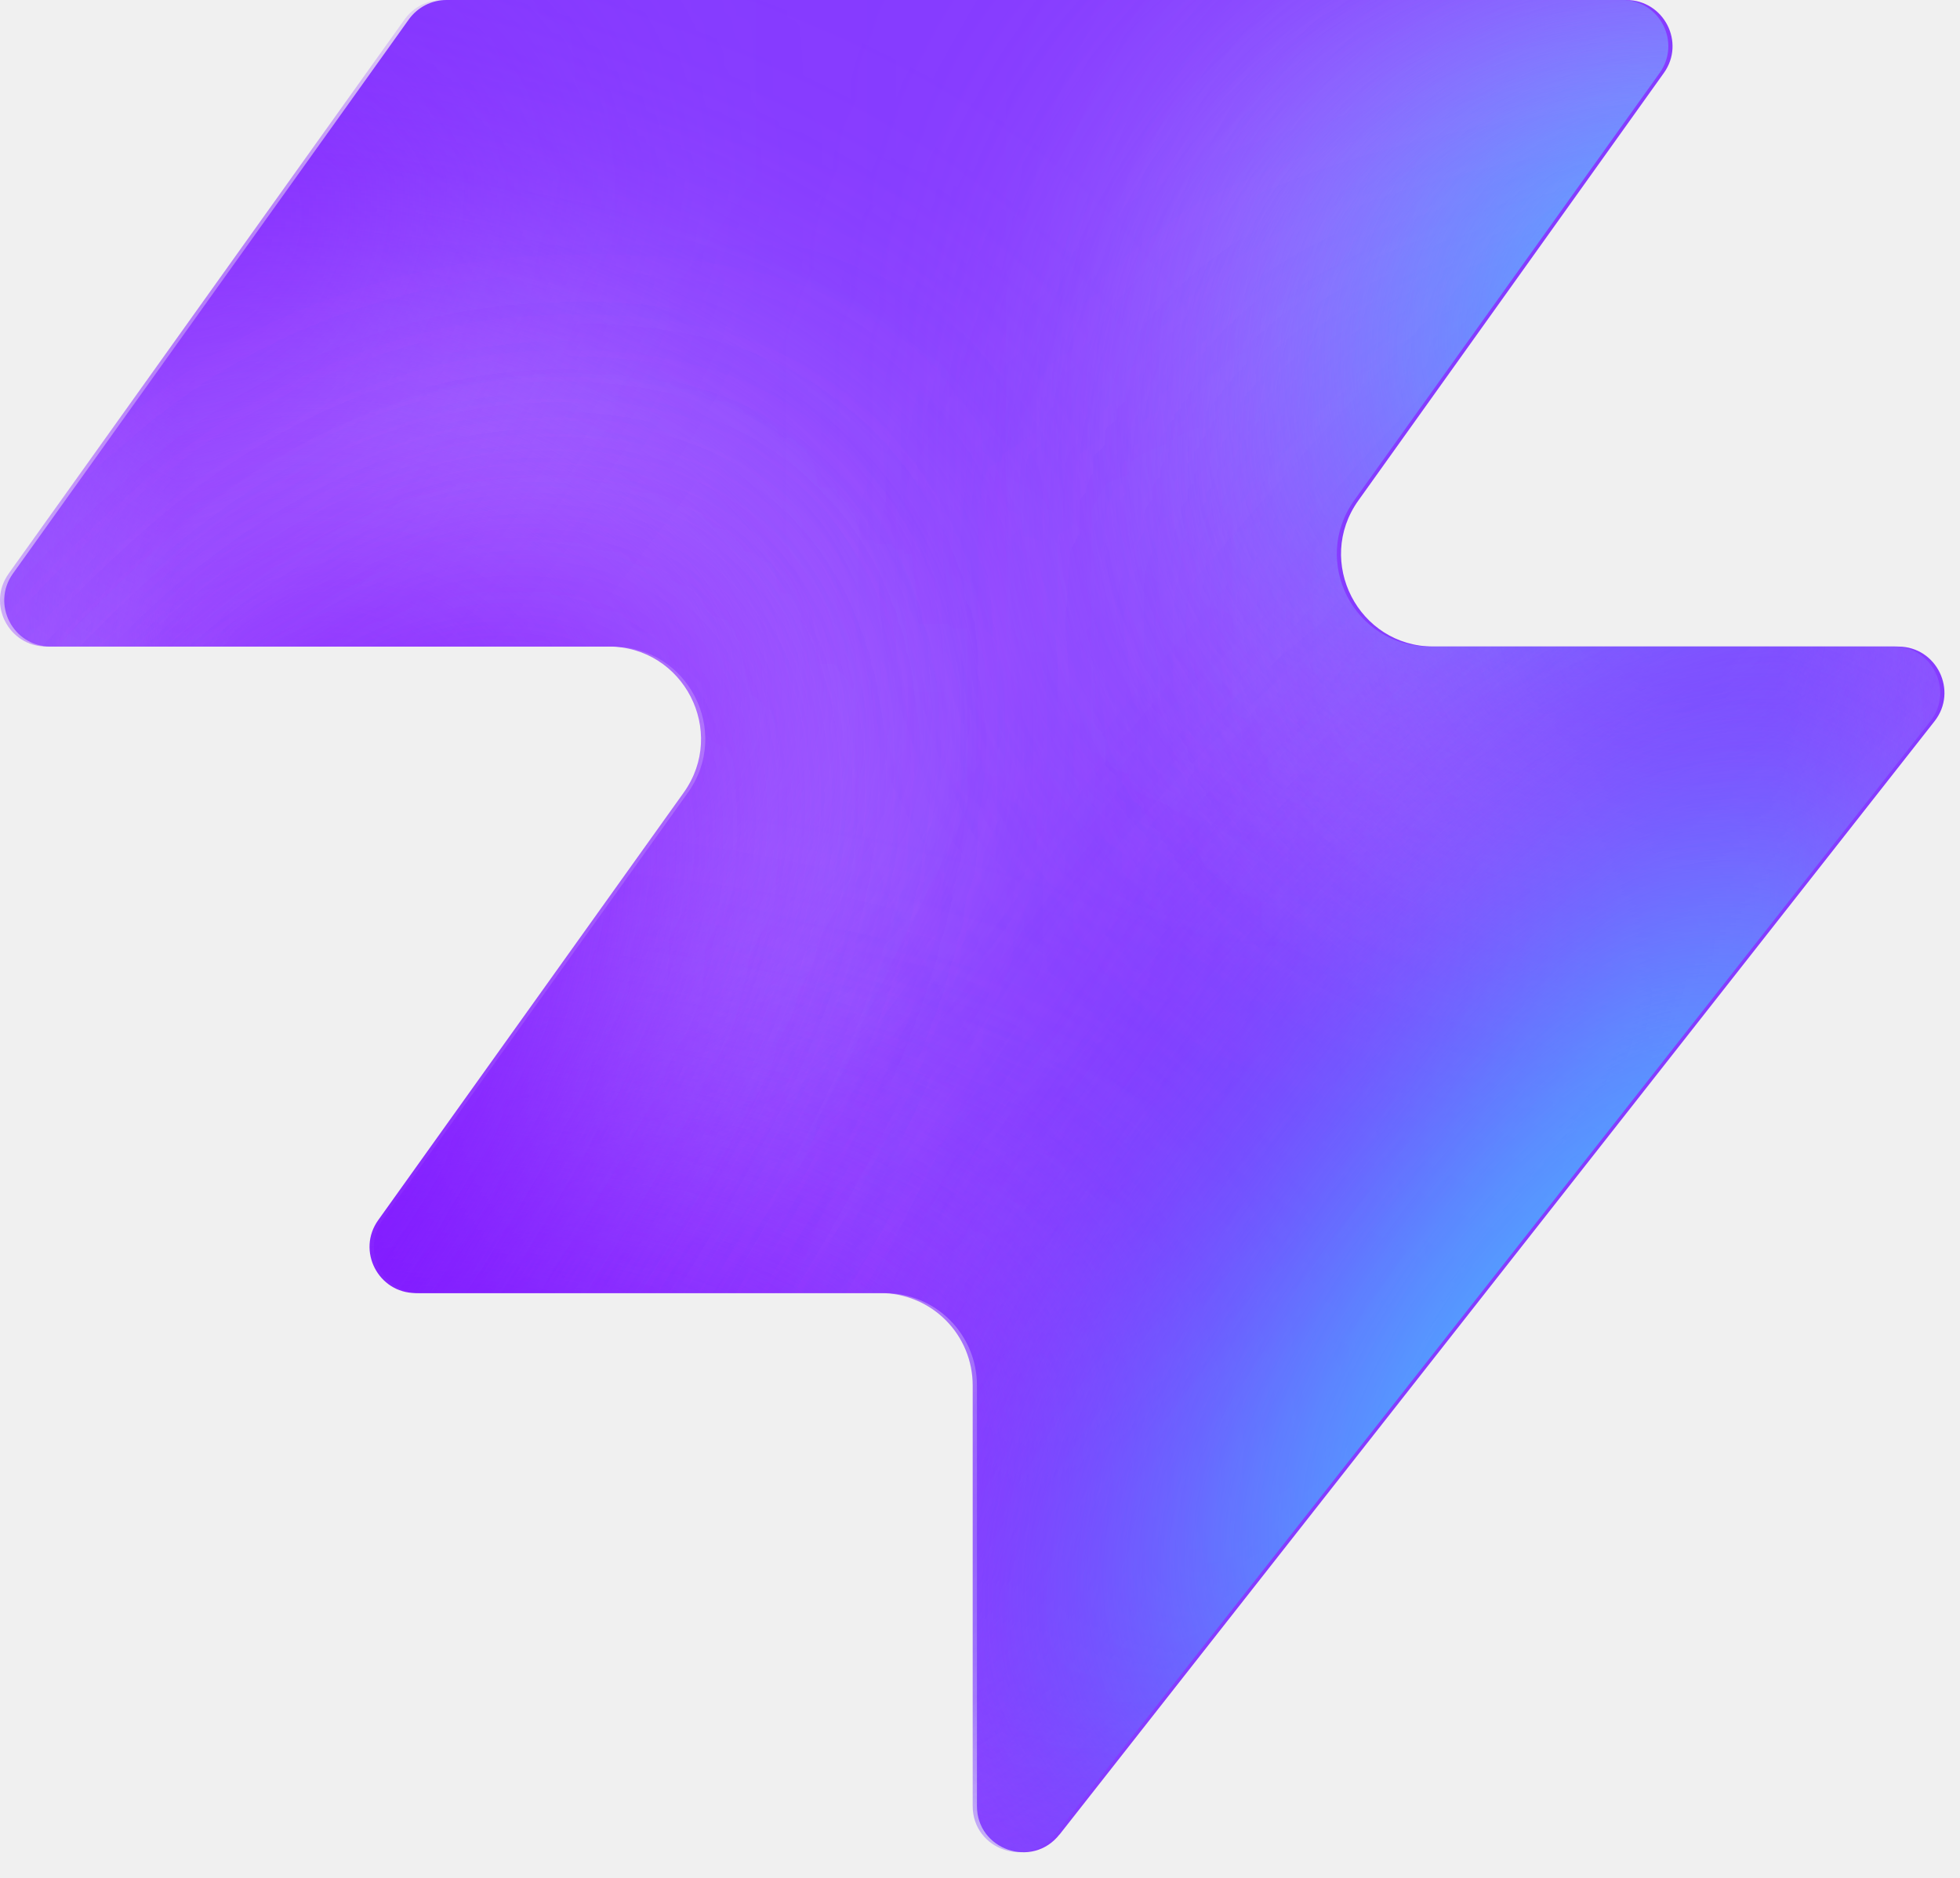
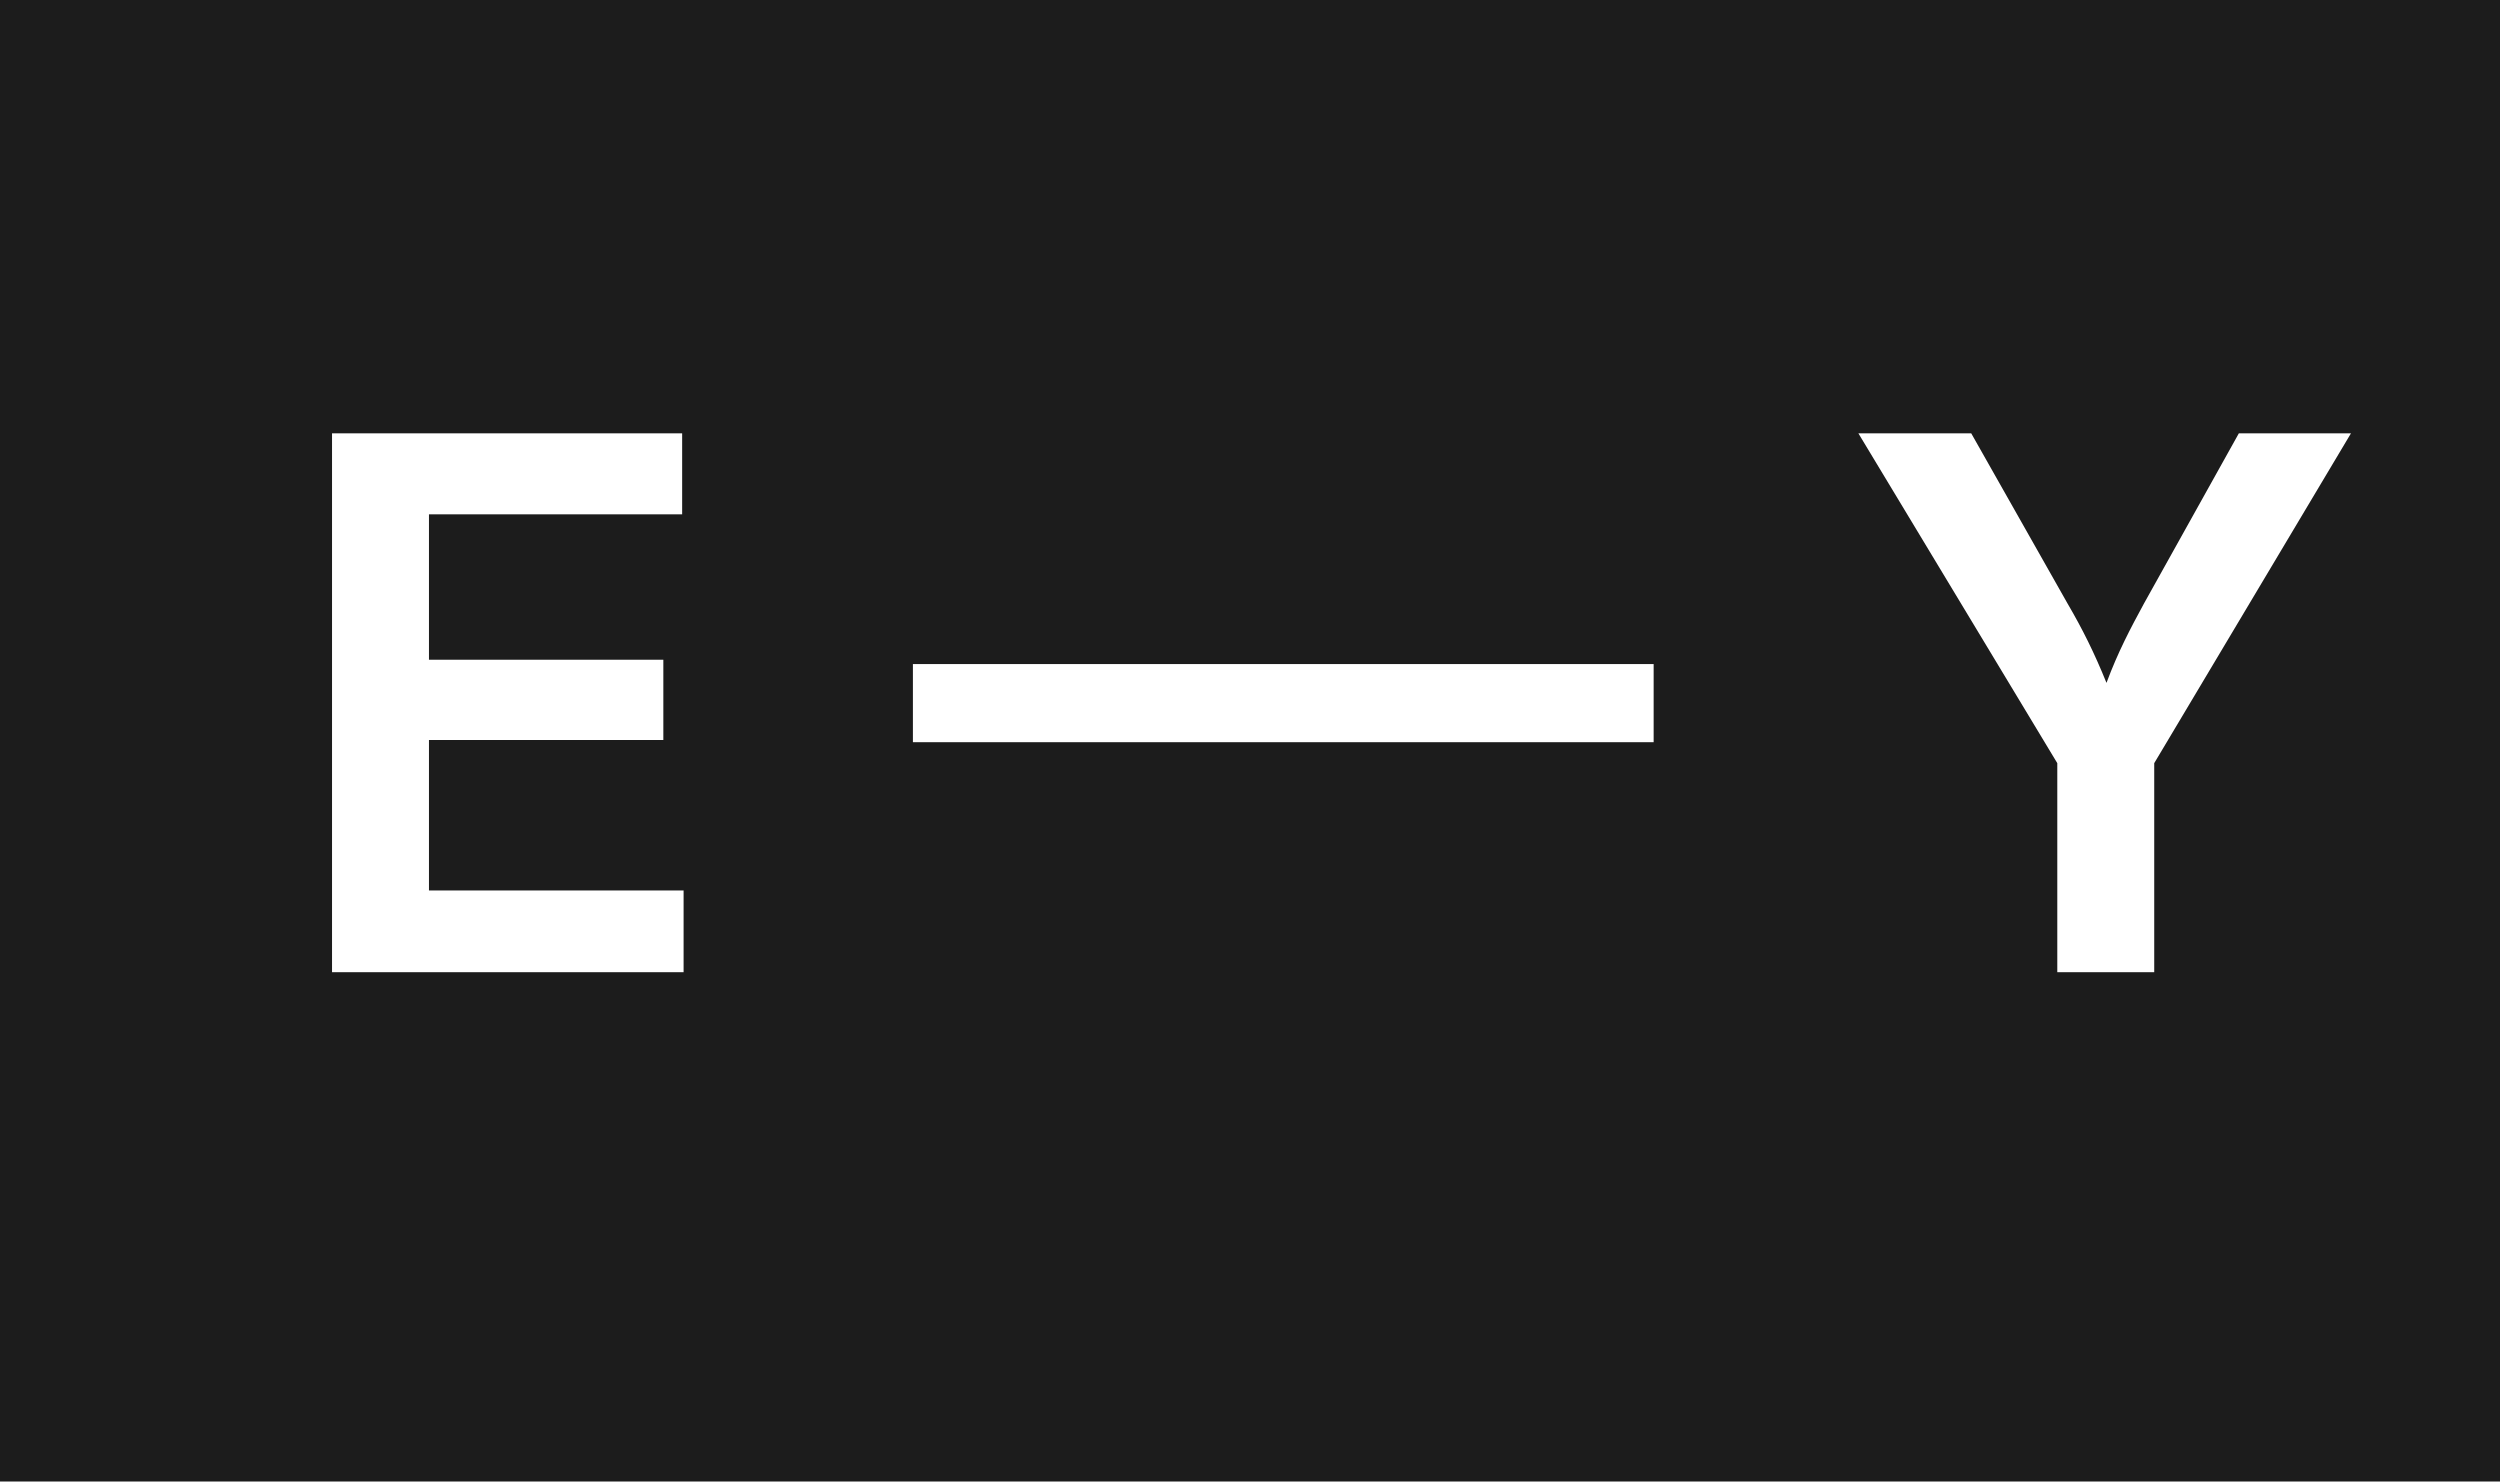
- <svg xmlns="http://www.w3.org/2000/svg" width="48" height="46" fill="none" viewBox="0 0 48 46">
-   <path fill="#863bff" d="M25.946 44.938c-.664.845-2.021.375-2.021-.698V33.937a2.26 2.26 0 0 0-2.262-2.262H10.287c-.92 0-1.456-1.04-.92-1.788l7.48-10.471c1.07-1.497 0-3.578-1.842-3.578H1.237c-.92 0-1.456-1.04-.92-1.788L10.013.474c.214-.297.556-.474.92-.474h28.894c.92 0 1.456 1.04.92 1.788l-7.48 10.471c-1.07 1.498 0 3.579 1.842 3.579h11.377c.943 0 1.473 1.088.89 1.83L25.947 44.94z" style="fill:#863bff;fill:color(display-p3 .525 .23 1);fill-opacity:1" />
-   <mask id="a" width="48" height="46" x="0" y="0" maskUnits="userSpaceOnUse" style="mask-type:alpha">
-     <path fill="#000" d="M25.842 44.938c-.664.844-2.021.375-2.021-.698V33.937a2.26 2.26 0 0 0-2.262-2.262H10.183c-.92 0-1.456-1.04-.92-1.788l7.48-10.471c1.07-1.498 0-3.579-1.842-3.579H1.133c-.92 0-1.456-1.04-.92-1.787L9.91.473c.214-.297.556-.474.92-.474h28.894c.92 0 1.456 1.04.92 1.788l-7.48 10.471c-1.07 1.498 0 3.578 1.842 3.578h11.377c.943 0 1.473 1.088.89 1.832L25.843 44.94z" style="fill:#000;fill-opacity:1" />
-   </mask>
-   <g mask="url(#a)">
-     <g filter="url(#b)">
-       <ellipse cx="5.508" cy="14.704" fill="#ede6ff" rx="5.508" ry="14.704" style="fill:#ede6ff;fill:color(display-p3 .927 .903 1);fill-opacity:1" transform="matrix(.00324 1 1 -.00324 -4.47 31.516)" />
-     </g>
-     <g filter="url(#c)">
-       <ellipse cx="10.399" cy="29.851" fill="#ede6ff" rx="10.399" ry="29.851" style="fill:#ede6ff;fill:color(display-p3 .927 .903 1);fill-opacity:1" transform="matrix(.00324 1 1 -.00324 -39.328 7.883)" />
-     </g>
-     <g filter="url(#d)">
-       <ellipse cx="5.508" cy="30.487" fill="#7e14ff" rx="5.508" ry="30.487" style="fill:#7e14ff;fill:color(display-p3 .492 .077 1);fill-opacity:1" transform="rotate(89.814 -25.913 -14.639)scale(1 -1)" />
-     </g>
-     <g filter="url(#e)">
-       <ellipse cx="5.508" cy="30.599" fill="#7e14ff" rx="5.508" ry="30.599" style="fill:#7e14ff;fill:color(display-p3 .492 .077 1);fill-opacity:1" transform="rotate(89.814 -32.644 -3.334)scale(1 -1)" />
-     </g>
-     <g filter="url(#f)">
-       <ellipse cx="5.508" cy="30.599" fill="#7e14ff" rx="5.508" ry="30.599" style="fill:#7e14ff;fill:color(display-p3 .492 .077 1);fill-opacity:1" transform="matrix(.00324 1 1 -.00324 -34.34 30.47)" />
-     </g>
-     <g filter="url(#g)">
-       <ellipse cx="14.072" cy="22.078" fill="#ede6ff" rx="14.072" ry="22.078" style="fill:#ede6ff;fill:color(display-p3 .927 .903 1);fill-opacity:1" transform="rotate(93.35 24.506 48.493)scale(-1 1)" />
-     </g>
-     <g filter="url(#h)">
-       <ellipse cx="3.47" cy="21.501" fill="#7e14ff" rx="3.47" ry="21.501" style="fill:#7e14ff;fill:color(display-p3 .492 .077 1);fill-opacity:1" transform="rotate(89.009 28.708 47.59)scale(-1 1)" />
-     </g>
-     <g filter="url(#i)">
-       <ellipse cx="3.47" cy="21.501" fill="#7e14ff" rx="3.47" ry="21.501" style="fill:#7e14ff;fill:color(display-p3 .492 .077 1);fill-opacity:1" transform="rotate(89.009 28.708 47.59)scale(-1 1)" />
-     </g>
-     <g filter="url(#j)">
-       <ellipse cx=".387" cy="8.972" fill="#7e14ff" rx="4.407" ry="29.108" style="fill:#7e14ff;fill:color(display-p3 .492 .077 1);fill-opacity:1" transform="rotate(39.51 .387 8.972)" />
-     </g>
-     <g filter="url(#k)">
-       <ellipse cx="47.523" cy="-6.092" fill="#7e14ff" rx="4.407" ry="29.108" style="fill:#7e14ff;fill:color(display-p3 .492 .077 1);fill-opacity:1" transform="rotate(37.892 47.523 -6.092)" />
-     </g>
-     <g filter="url(#l)">
-       <ellipse cx="41.412" cy="6.333" fill="#47bfff" rx="5.971" ry="9.665" style="fill:#47bfff;fill:color(display-p3 .28 .748 1);fill-opacity:1" transform="rotate(37.892 41.412 6.333)" />
-     </g>
-     <g filter="url(#m)">
-       <ellipse cx="-1.879" cy="38.332" fill="#7e14ff" rx="4.407" ry="29.108" style="fill:#7e14ff;fill:color(display-p3 .492 .077 1);fill-opacity:1" transform="rotate(37.892 -1.88 38.332)" />
-     </g>
-     <g filter="url(#n)">
-       <ellipse cx="-1.879" cy="38.332" fill="#7e14ff" rx="4.407" ry="29.108" style="fill:#7e14ff;fill:color(display-p3 .492 .077 1);fill-opacity:1" transform="rotate(37.892 -1.88 38.332)" />
-     </g>
-     <g filter="url(#o)">
-       <ellipse cx="35.651" cy="29.907" fill="#7e14ff" rx="4.407" ry="29.108" style="fill:#7e14ff;fill:color(display-p3 .492 .077 1);fill-opacity:1" transform="rotate(37.892 35.651 29.907)" />
-     </g>
-     <g filter="url(#p)">
-       <ellipse cx="38.418" cy="32.4" fill="#47bfff" rx="5.971" ry="15.297" style="fill:#47bfff;fill:color(display-p3 .28 .748 1);fill-opacity:1" transform="rotate(37.892 38.418 32.4)" />
-     </g>
-   </g>
-   <defs>
-     <filter id="b" width="60.045" height="41.654" x="-19.77" y="16.149" color-interpolation-filters="sRGB" filterUnits="userSpaceOnUse">
-       <feFlood flood-opacity="0" result="BackgroundImageFix" />
-       <feBlend in="SourceGraphic" in2="BackgroundImageFix" result="shape" />
-       <feGaussianBlur result="effect1_foregroundBlur_2002_17158" stdDeviation="7.659" />
-     </filter>
-     <filter id="c" width="90.34" height="51.437" x="-54.613" y="-7.533" color-interpolation-filters="sRGB" filterUnits="userSpaceOnUse">
-       <feFlood flood-opacity="0" result="BackgroundImageFix" />
-       <feBlend in="SourceGraphic" in2="BackgroundImageFix" result="shape" />
-       <feGaussianBlur result="effect1_foregroundBlur_2002_17158" stdDeviation="7.659" />
-     </filter>
-     <filter id="d" width="79.355" height="29.4" x="-49.64" y="2.03" color-interpolation-filters="sRGB" filterUnits="userSpaceOnUse">
-       <feFlood flood-opacity="0" result="BackgroundImageFix" />
-       <feBlend in="SourceGraphic" in2="BackgroundImageFix" result="shape" />
-       <feGaussianBlur result="effect1_foregroundBlur_2002_17158" stdDeviation="4.596" />
-     </filter>
-     <filter id="e" width="79.579" height="29.4" x="-45.045" y="20.029" color-interpolation-filters="sRGB" filterUnits="userSpaceOnUse">
-       <feFlood flood-opacity="0" result="BackgroundImageFix" />
-       <feBlend in="SourceGraphic" in2="BackgroundImageFix" result="shape" />
-       <feGaussianBlur result="effect1_foregroundBlur_2002_17158" stdDeviation="4.596" />
-     </filter>
-     <filter id="f" width="79.579" height="29.4" x="-43.513" y="21.178" color-interpolation-filters="sRGB" filterUnits="userSpaceOnUse">
-       <feFlood flood-opacity="0" result="BackgroundImageFix" />
-       <feBlend in="SourceGraphic" in2="BackgroundImageFix" result="shape" />
-       <feGaussianBlur result="effect1_foregroundBlur_2002_17158" stdDeviation="4.596" />
-     </filter>
-     <filter id="g" width="74.749" height="58.852" x="15.756" y="-17.901" color-interpolation-filters="sRGB" filterUnits="userSpaceOnUse">
-       <feFlood flood-opacity="0" result="BackgroundImageFix" />
-       <feBlend in="SourceGraphic" in2="BackgroundImageFix" result="shape" />
-       <feGaussianBlur result="effect1_foregroundBlur_2002_17158" stdDeviation="7.659" />
-     </filter>
-     <filter id="h" width="61.377" height="25.362" x="23.548" y="2.284" color-interpolation-filters="sRGB" filterUnits="userSpaceOnUse">
-       <feFlood flood-opacity="0" result="BackgroundImageFix" />
-       <feBlend in="SourceGraphic" in2="BackgroundImageFix" result="shape" />
-       <feGaussianBlur result="effect1_foregroundBlur_2002_17158" stdDeviation="4.596" />
-     </filter>
-     <filter id="i" width="61.377" height="25.362" x="23.548" y="2.284" color-interpolation-filters="sRGB" filterUnits="userSpaceOnUse">
-       <feFlood flood-opacity="0" result="BackgroundImageFix" />
-       <feBlend in="SourceGraphic" in2="BackgroundImageFix" result="shape" />
-       <feGaussianBlur result="effect1_foregroundBlur_2002_17158" stdDeviation="4.596" />
-     </filter>
-     <filter id="j" width="56.045" height="63.649" x="-27.636" y="-22.853" color-interpolation-filters="sRGB" filterUnits="userSpaceOnUse">
-       <feFlood flood-opacity="0" result="BackgroundImageFix" />
-       <feBlend in="SourceGraphic" in2="BackgroundImageFix" result="shape" />
-       <feGaussianBlur result="effect1_foregroundBlur_2002_17158" stdDeviation="4.596" />
-     </filter>
-     <filter id="k" width="54.814" height="64.646" x="20.116" y="-38.415" color-interpolation-filters="sRGB" filterUnits="userSpaceOnUse">
-       <feFlood flood-opacity="0" result="BackgroundImageFix" />
-       <feBlend in="SourceGraphic" in2="BackgroundImageFix" result="shape" />
-       <feGaussianBlur result="effect1_foregroundBlur_2002_17158" stdDeviation="4.596" />
-     </filter>
-     <filter id="l" width="33.541" height="35.313" x="24.641" y="-11.323" color-interpolation-filters="sRGB" filterUnits="userSpaceOnUse">
-       <feFlood flood-opacity="0" result="BackgroundImageFix" />
-       <feBlend in="SourceGraphic" in2="BackgroundImageFix" result="shape" />
-       <feGaussianBlur result="effect1_foregroundBlur_2002_17158" stdDeviation="4.596" />
-     </filter>
-     <filter id="m" width="54.814" height="64.646" x="-29.286" y="6.009" color-interpolation-filters="sRGB" filterUnits="userSpaceOnUse">
-       <feFlood flood-opacity="0" result="BackgroundImageFix" />
-       <feBlend in="SourceGraphic" in2="BackgroundImageFix" result="shape" />
-       <feGaussianBlur result="effect1_foregroundBlur_2002_17158" stdDeviation="4.596" />
-     </filter>
-     <filter id="n" width="54.814" height="64.646" x="-29.286" y="6.009" color-interpolation-filters="sRGB" filterUnits="userSpaceOnUse">
-       <feFlood flood-opacity="0" result="BackgroundImageFix" />
-       <feBlend in="SourceGraphic" in2="BackgroundImageFix" result="shape" />
-       <feGaussianBlur result="effect1_foregroundBlur_2002_17158" stdDeviation="4.596" />
-     </filter>
-     <filter id="o" width="54.814" height="64.646" x="8.244" y="-2.416" color-interpolation-filters="sRGB" filterUnits="userSpaceOnUse">
-       <feFlood flood-opacity="0" result="BackgroundImageFix" />
-       <feBlend in="SourceGraphic" in2="BackgroundImageFix" result="shape" />
-       <feGaussianBlur result="effect1_foregroundBlur_2002_17158" stdDeviation="4.596" />
-     </filter>
-     <filter id="p" width="39.409" height="43.623" x="18.713" y="10.588" color-interpolation-filters="sRGB" filterUnits="userSpaceOnUse">
-       <feFlood flood-opacity="0" result="BackgroundImageFix" />
-       <feBlend in="SourceGraphic" in2="BackgroundImageFix" result="shape" />
-       <feGaussianBlur result="effect1_foregroundBlur_2002_17158" stdDeviation="4.596" />
-     </filter>
-   </defs>
+ <svg xmlns="http://www.w3.org/2000/svg" width="54" height="32" viewBox="0 0 54 32" fill="none">
+   <rect width="54" height="32" fill="#1c1c1c" />
+   <text x="6" y="21" fill="#ffffff" font-family="system-ui, -apple-system, 'Segoe UI', sans-serif" font-size="16" font-weight="600" letter-spacing="0">
+     E — Y
+   </text>
</svg>
